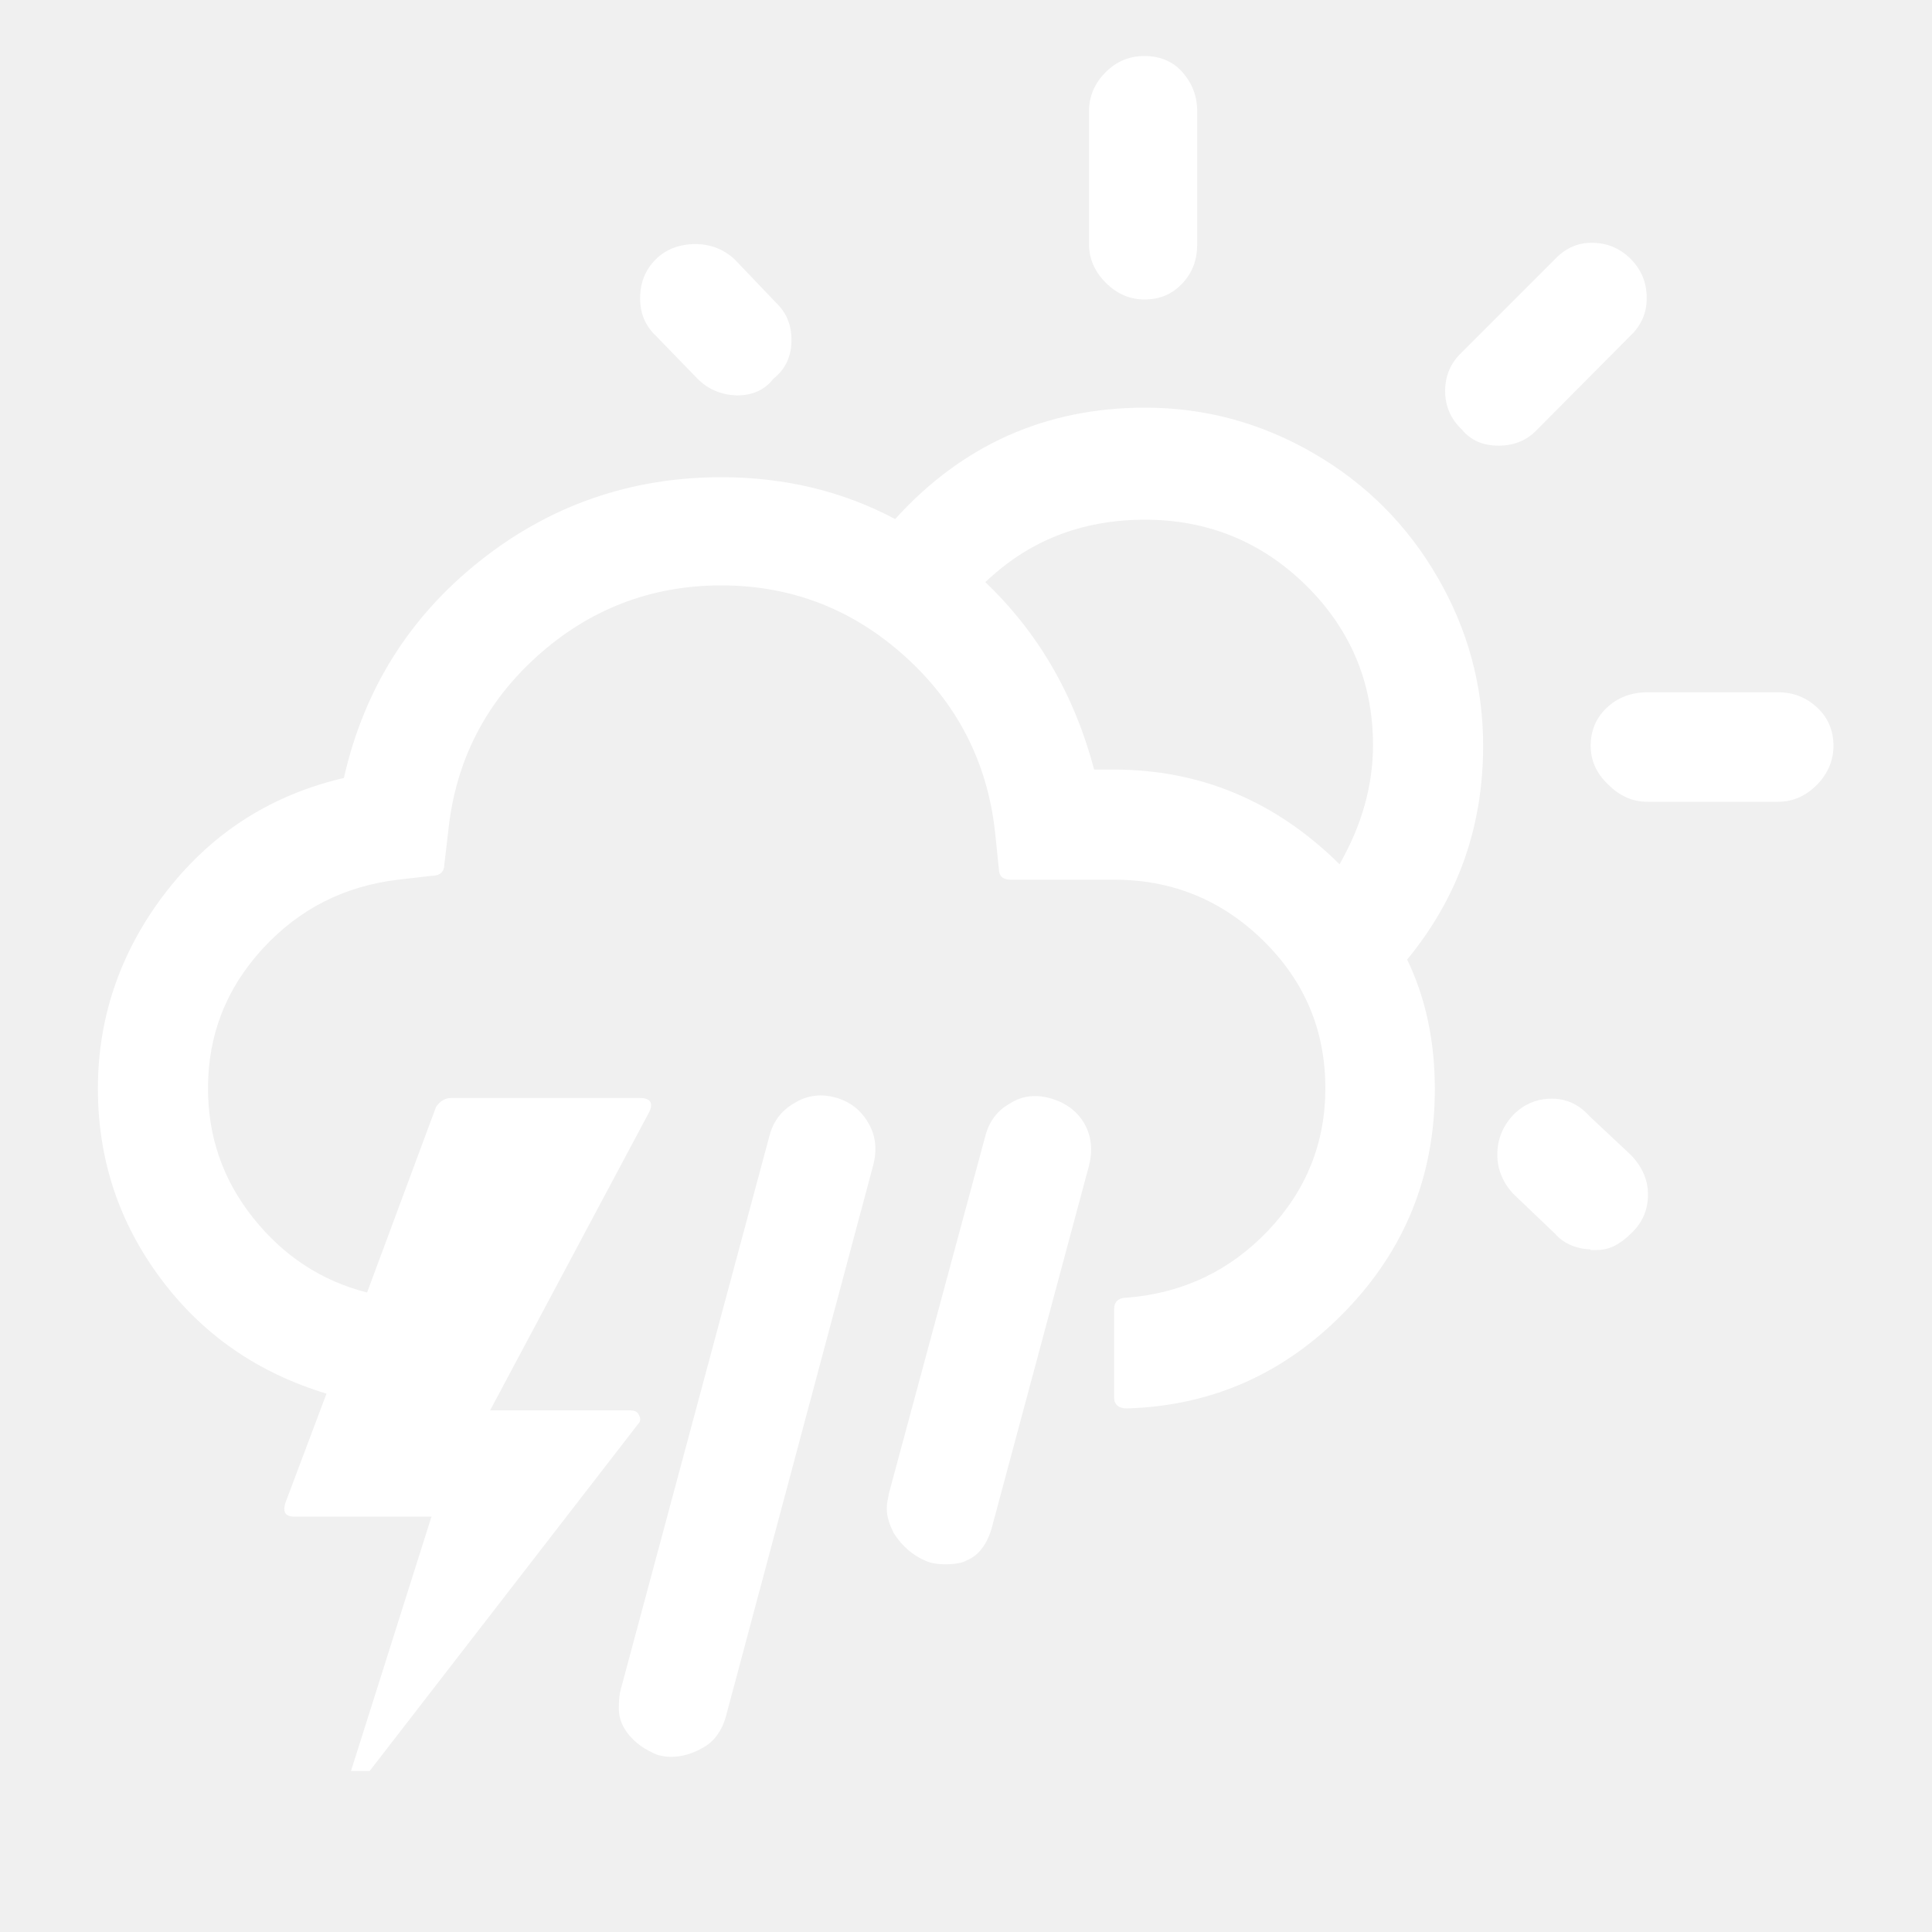
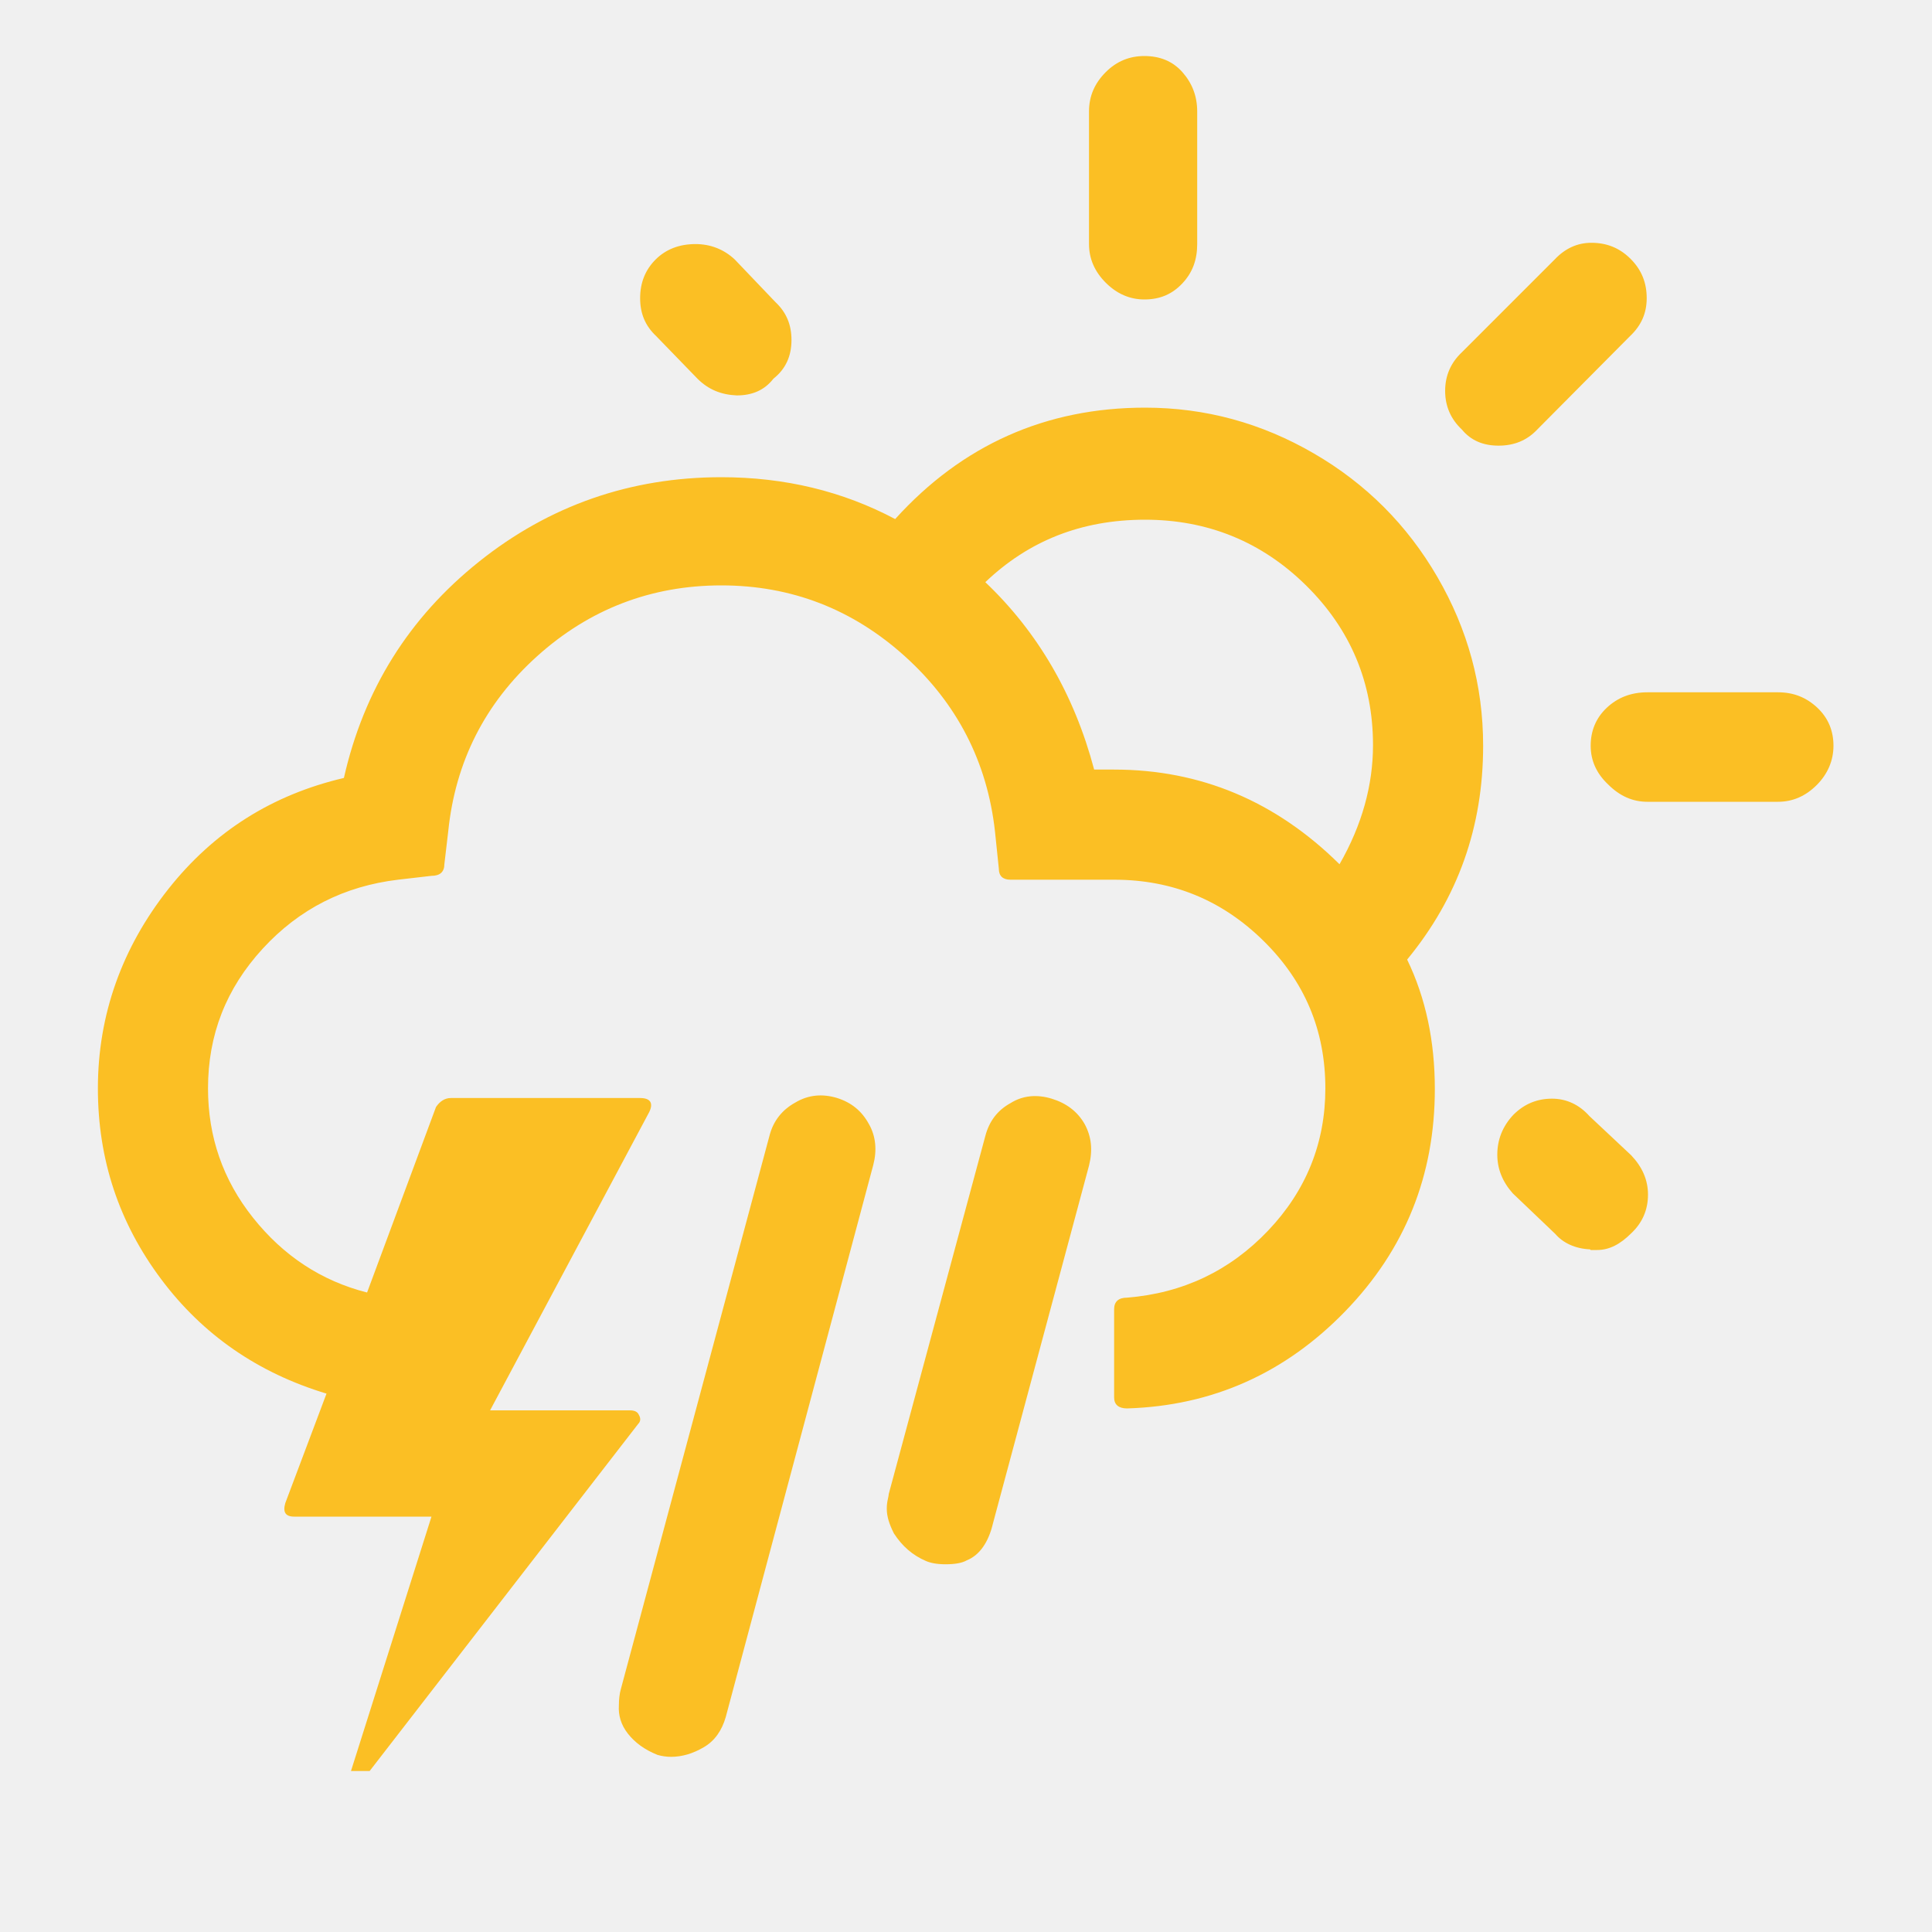
<svg xmlns="http://www.w3.org/2000/svg" width="46" height="46" version="1.1" id="Layer_1" x="0px" y="0px" viewBox="0 0 30 30" style="enable-background:new 0 0 30 30;" xml:space="preserve">
-   <path fill="white" d="M1.52,16.9c0,1.11,0.33,2.09,0.98,2.96s1.51,1.46,2.57,1.78l-0.64,1.7c-0.04,0.14,0,0.21,0.14,0.21H6.7L5.45,27.5h0.29  l4.17-5.39c0.04-0.04,0.04-0.09,0.01-0.14C9.9,21.92,9.85,21.9,9.78,21.9H7.61l2.47-4.63c0.07-0.14,0.02-0.22-0.14-0.22H7  c-0.09,0-0.17,0.05-0.23,0.14L5.7,20.07c-0.71-0.18-1.3-0.57-1.77-1.16c-0.47-0.59-0.7-1.26-0.7-2.01c0-0.83,0.28-1.55,0.85-2.17  s1.27-0.97,2.1-1.07L6.7,13.6c0.13,0,0.2-0.06,0.2-0.18l0.06-0.51c0.11-1.08,0.57-1.99,1.38-2.72c0.81-0.73,1.77-1.1,2.86-1.1  c1.09,0,2.04,0.37,2.85,1.1s1.28,1.64,1.4,2.72l0.06,0.58c0,0.11,0.06,0.17,0.18,0.17h1.61c0.91,0,1.68,0.32,2.32,0.95  c0.64,0.63,0.96,1.39,0.96,2.29c0,0.85-0.3,1.59-0.89,2.21c-0.59,0.62-1.32,0.97-2.19,1.04c-0.13,0-0.2,0.06-0.2,0.18v1.37  c0,0.11,0.07,0.17,0.2,0.17c1.33-0.04,2.46-0.55,3.39-1.51c0.93-0.96,1.39-2.11,1.39-3.45c0-0.74-0.14-1.41-0.43-2.01  c0.79-0.96,1.18-2.06,1.18-3.32c0-0.94-0.24-1.81-0.71-2.62c-0.47-0.81-1.11-1.45-1.92-1.92c-0.81-0.47-1.68-0.71-2.62-0.71  c-1.54,0-2.84,0.58-3.88,1.73c-0.81-0.43-1.71-0.65-2.7-0.65c-1.41,0-2.67,0.44-3.76,1.31s-1.79,1.99-2.1,3.36  c-1.11,0.26-2.02,0.83-2.73,1.73S1.52,15.75,1.52,16.9z M9.61,26.48c-0.01,0.15,0.03,0.3,0.14,0.44s0.26,0.25,0.46,0.33  c0.07,0.02,0.14,0.03,0.21,0.03c0.17,0,0.34-0.05,0.51-0.15s0.28-0.26,0.34-0.47l2.29-8.57c0.06-0.23,0.04-0.45-0.07-0.64  c-0.11-0.2-0.27-0.33-0.49-0.4c-0.23-0.07-0.45-0.05-0.65,0.07c-0.2,0.11-0.34,0.28-0.4,0.51l-2.31,8.6  C9.62,26.3,9.61,26.39,9.61,26.48z M9.94,4.63c0,0.24,0.08,0.43,0.25,0.59l0.64,0.66C11,6.05,11.2,6.13,11.44,6.14  c0.24,0,0.43-0.08,0.57-0.26c0.19-0.15,0.28-0.35,0.28-0.6c0-0.24-0.08-0.43-0.25-0.59l-0.63-0.66c-0.17-0.16-0.38-0.24-0.61-0.24  c-0.25,0-0.46,0.08-0.62,0.24C10.02,4.19,9.94,4.39,9.94,4.63z M13.77,23.43c0,0.12,0.04,0.24,0.11,0.38  c0.13,0.2,0.29,0.34,0.5,0.43c0.07,0.03,0.17,0.05,0.3,0.05c0.15,0,0.26-0.02,0.33-0.06c0.2-0.08,0.34-0.28,0.41-0.58l1.49-5.55  c0.06-0.24,0.04-0.45-0.07-0.65c-0.11-0.19-0.28-0.32-0.51-0.39c-0.23-0.07-0.45-0.05-0.64,0.07c-0.2,0.11-0.33,0.28-0.39,0.51  L13.8,23.2c0,0.02-0.01,0.06-0.02,0.11C13.77,23.37,13.77,23.4,13.77,23.43z M15.3,9.04c0.67-0.64,1.49-0.97,2.48-0.97  c0.97,0,1.81,0.34,2.5,1.02c0.69,0.68,1.04,1.51,1.04,2.48c0,0.62-0.17,1.24-0.52,1.85c-0.99-0.98-2.16-1.47-3.5-1.47h-0.31  C16.68,10.78,16.11,9.81,15.3,9.04z M16.91,3.79c0,0.23,0.09,0.43,0.26,0.6s0.37,0.26,0.6,0.26c0.24,0,0.43-0.08,0.59-0.25  c0.16-0.17,0.23-0.37,0.23-0.61V1.73c0-0.24-0.08-0.44-0.23-0.61s-0.35-0.25-0.59-0.25c-0.23,0-0.43,0.08-0.6,0.25  s-0.26,0.37-0.26,0.61V3.79z M22.44,6.07c0,0.24,0.09,0.44,0.26,0.6c0.14,0.17,0.33,0.25,0.57,0.25s0.44-0.08,0.6-0.25l1.44-1.45  c0.17-0.16,0.26-0.35,0.26-0.59c0-0.24-0.08-0.44-0.25-0.61c-0.17-0.17-0.37-0.25-0.61-0.25c-0.22,0-0.41,0.09-0.57,0.26L22.7,5.47  C22.53,5.63,22.44,5.83,22.44,6.07z M23.25,17.93c0,0.22,0.08,0.42,0.24,0.6l0.66,0.63c0.12,0.14,0.31,0.23,0.54,0.24l0.01,0.01  c0.01,0,0.03,0,0.05,0c0.02,0,0.03,0,0.05,0c0.19,0,0.36-0.09,0.53-0.26c0.17-0.16,0.26-0.36,0.26-0.6c0-0.23-0.09-0.43-0.26-0.61  l-0.65-0.61c-0.16-0.18-0.36-0.27-0.58-0.27c-0.23,0-0.43,0.08-0.6,0.25C23.33,17.49,23.25,17.7,23.25,17.93z M24.7,11.58  c0,0.23,0.09,0.43,0.27,0.6c0.18,0.18,0.38,0.27,0.61,0.27h2.03c0.23,0,0.43-0.09,0.6-0.26s0.26-0.38,0.26-0.61  c0-0.23-0.08-0.43-0.25-0.59c-0.17-0.16-0.37-0.24-0.61-0.24h-2.03c-0.25,0-0.46,0.08-0.63,0.24C24.78,11.15,24.7,11.35,24.7,11.58z  " />
+   <path fill="#FBBF24" d="M1.52,16.9c0,1.11,0.33,2.09,0.98,2.96s1.51,1.46,2.57,1.78l-0.64,1.7c-0.04,0.14,0,0.21,0.14,0.21H6.7L5.45,27.5h0.29  l4.17-5.39c0.04-0.04,0.04-0.09,0.01-0.14C9.9,21.92,9.85,21.9,9.78,21.9H7.61l2.47-4.63c0.07-0.14,0.02-0.22-0.14-0.22H7  c-0.09,0-0.17,0.05-0.23,0.14L5.7,20.07c-0.71-0.18-1.3-0.57-1.77-1.16c-0.47-0.59-0.7-1.26-0.7-2.01c0-0.83,0.28-1.55,0.85-2.17  s1.27-0.97,2.1-1.07L6.7,13.6c0.13,0,0.2-0.06,0.2-0.18l0.06-0.51c0.11-1.08,0.57-1.99,1.38-2.72c0.81-0.73,1.77-1.1,2.86-1.1  c1.09,0,2.04,0.37,2.85,1.1s1.28,1.64,1.4,2.72l0.06,0.58c0,0.11,0.06,0.17,0.18,0.17h1.61c0.91,0,1.68,0.32,2.32,0.95  c0.64,0.63,0.96,1.39,0.96,2.29c0,0.85-0.3,1.59-0.89,2.21c-0.59,0.62-1.32,0.97-2.19,1.04c-0.13,0-0.2,0.06-0.2,0.18v1.37  c0,0.11,0.07,0.17,0.2,0.17c1.33-0.04,2.46-0.55,3.39-1.51c0.93-0.96,1.39-2.11,1.39-3.45c0-0.74-0.14-1.41-0.43-2.01  c0.79-0.96,1.18-2.06,1.18-3.32c0-0.94-0.24-1.81-0.71-2.62c-0.47-0.81-1.11-1.45-1.92-1.92c-0.81-0.47-1.68-0.71-2.62-0.71  c-1.54,0-2.84,0.58-3.88,1.73c-0.81-0.43-1.71-0.65-2.7-0.65c-1.41,0-2.67,0.44-3.76,1.31s-1.79,1.99-2.1,3.36  c-1.11,0.26-2.02,0.83-2.73,1.73S1.52,15.75,1.52,16.9z M9.61,26.48c-0.01,0.15,0.03,0.3,0.14,0.44s0.26,0.25,0.46,0.33  c0.07,0.02,0.14,0.03,0.21,0.03c0.17,0,0.34-0.05,0.51-0.15s0.28-0.26,0.34-0.47l2.29-8.57c0.06-0.23,0.04-0.45-0.07-0.64  c-0.11-0.2-0.27-0.33-0.49-0.4c-0.23-0.07-0.45-0.05-0.65,0.07c-0.2,0.11-0.34,0.28-0.4,0.51l-2.31,8.6  C9.62,26.3,9.61,26.39,9.61,26.48z M9.94,4.63c0,0.24,0.08,0.43,0.25,0.59l0.64,0.66C11,6.05,11.2,6.13,11.44,6.14  c0.24,0,0.43-0.08,0.57-0.26c0.19-0.15,0.28-0.35,0.28-0.6c0-0.24-0.08-0.43-0.25-0.59l-0.63-0.66c-0.17-0.16-0.38-0.24-0.61-0.24  c-0.25,0-0.46,0.08-0.62,0.24C10.02,4.19,9.94,4.39,9.94,4.63z M13.77,23.43c0,0.12,0.04,0.24,0.11,0.38  c0.13,0.2,0.29,0.34,0.5,0.43c0.07,0.03,0.17,0.05,0.3,0.05c0.15,0,0.26-0.02,0.33-0.06c0.2-0.08,0.34-0.28,0.41-0.58l1.49-5.55  c0.06-0.24,0.04-0.45-0.07-0.65c-0.11-0.19-0.28-0.32-0.51-0.39c-0.23-0.07-0.45-0.05-0.64,0.07c-0.2,0.11-0.33,0.28-0.39,0.51  L13.8,23.2c0,0.02-0.01,0.06-0.02,0.11C13.77,23.37,13.77,23.4,13.77,23.43z M15.3,9.04c0.67-0.64,1.49-0.97,2.48-0.97  c0.97,0,1.81,0.34,2.5,1.02c0.69,0.68,1.04,1.51,1.04,2.48c0,0.62-0.17,1.24-0.52,1.85c-0.99-0.98-2.16-1.47-3.5-1.47h-0.31  C16.68,10.78,16.11,9.81,15.3,9.04z M16.91,3.79c0,0.23,0.09,0.43,0.26,0.6s0.37,0.26,0.6,0.26c0.24,0,0.43-0.08,0.59-0.25  c0.16-0.17,0.23-0.37,0.23-0.61V1.73c0-0.24-0.08-0.44-0.23-0.61s-0.35-0.25-0.59-0.25c-0.23,0-0.43,0.08-0.6,0.25  s-0.26,0.37-0.26,0.61V3.79z M22.44,6.07c0,0.24,0.09,0.44,0.26,0.6c0.14,0.17,0.33,0.25,0.57,0.25s0.44-0.08,0.6-0.25l1.44-1.45  c0.17-0.16,0.26-0.35,0.26-0.59c0-0.24-0.08-0.44-0.25-0.61c-0.17-0.17-0.37-0.25-0.61-0.25c-0.22,0-0.41,0.09-0.57,0.26L22.7,5.47  C22.53,5.63,22.44,5.83,22.44,6.07z M23.25,17.93c0,0.22,0.08,0.42,0.24,0.6l0.66,0.63c0.12,0.14,0.31,0.23,0.54,0.24l0.01,0.01  c0.01,0,0.03,0,0.05,0c0.02,0,0.03,0,0.05,0c0.19,0,0.36-0.09,0.53-0.26c0.17-0.16,0.26-0.36,0.26-0.6c0-0.23-0.09-0.43-0.26-0.61  l-0.65-0.61c-0.16-0.18-0.36-0.27-0.58-0.27c-0.23,0-0.43,0.08-0.6,0.25C23.33,17.49,23.25,17.7,23.25,17.93z M24.7,11.58  c0,0.23,0.09,0.43,0.27,0.6c0.18,0.18,0.38,0.27,0.61,0.27h2.03c0.23,0,0.43-0.09,0.6-0.26s0.26-0.38,0.26-0.61  c0-0.23-0.08-0.43-0.25-0.59c-0.17-0.16-0.37-0.24-0.61-0.24h-2.03c-0.25,0-0.46,0.08-0.63,0.24C24.78,11.15,24.7,11.35,24.7,11.58z  " />
</svg>
